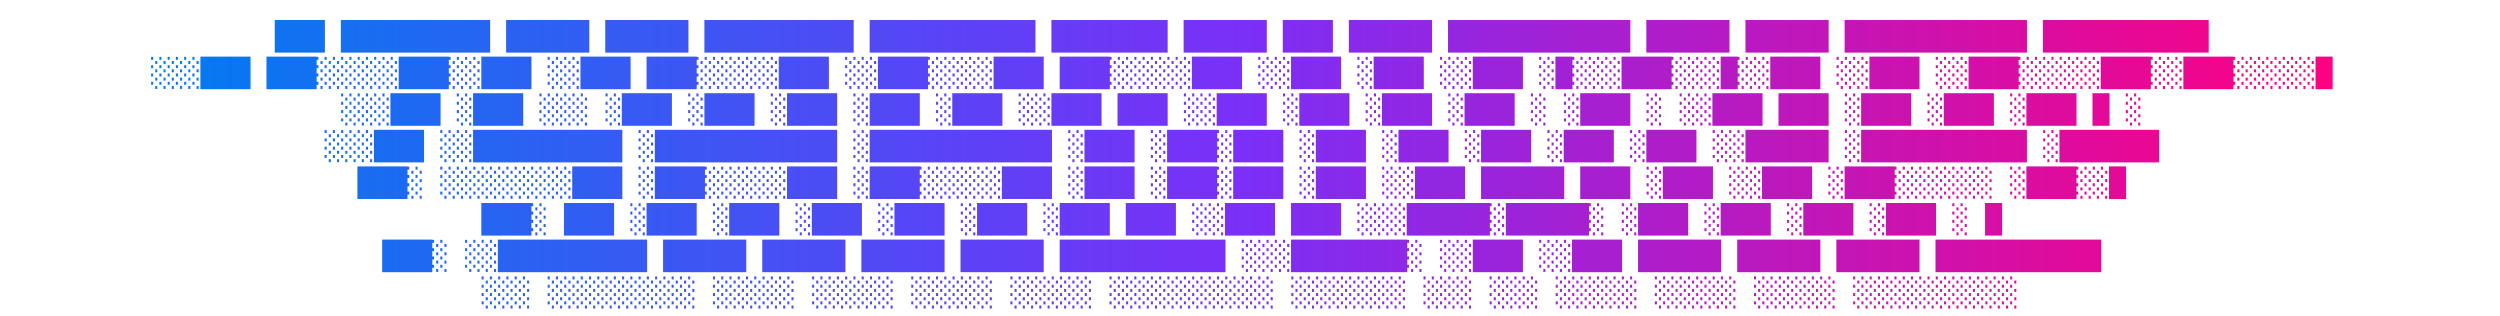
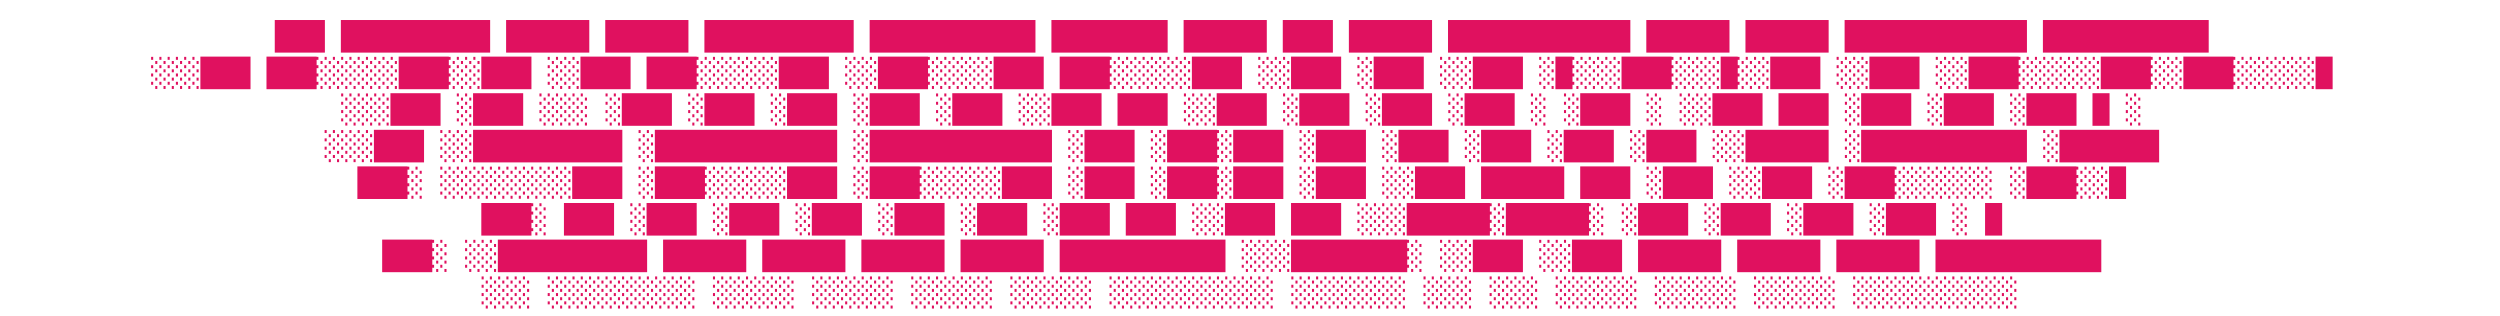
<svg xmlns="http://www.w3.org/2000/svg" width="1093" height="138" viewBox="0 0 1093 138">
  <defs>
    <linearGradient id="grad" x1="0%" y1="0%" x2="100%" y2="0%">
-       <stop offset="0%" stop-color="#007cf0" />
-       <stop offset="50%" stop-color="#7b2ff7" />
-       <stop offset="100%" stop-color="#ff0080" />
+       <stop offset="0%" stop-color="#e0115f" />
    </linearGradient>
  </defs>
  <style>
    .ascii {
      font-family: ui-monospace, 'Cascadia Code', 'Source Code Pro', Menlo, Consolas, monospace;
      font-size: 12px;
      fill: url(#grad);
      white-space: pre;
    }
  </style>
  <text x="50%" text-anchor="middle" class="ascii">
    <tspan x="50%" y="20"> ███           █████████  █████   █████   █████████   ██████████      ███████    █████   ███   █████ ███████████ █████ █████ ███████████  ██████████</tspan>
    <tspan x="50%" y="36">░░░███        ███░░░░░███░░███   ░░███   ███░░░░░███ ░░███░░░░███   ███░░░░░███ ░░███   ░███  ░░███ ░█░░░███░░░█░░███ ░░███ ░░███░░░░░███░░███░░░░░█</tspan>
    <tspan x="50%" y="52">  ░░░███     ░███    ░░░  ░███    ░███  ░███    ░███  ░███   ░░███ ███     ░░███ ░███   ░███   ░███ ░   ░███  ░  ░░███ ███   ░███    ░███ ░███  █ ░ </tspan>
    <tspan x="50%" y="68">    ░░░███   ░░█████████  ░███████████  ░███████████  ░███    ░███░███      ░███ ░███   ░███   ░███     ░███      ░░█████    ░██████████  ░██████   </tspan>
    <tspan x="50%" y="84">     ███░     ░░░░░░░░███ ░███░░░░░███  ░███░░░░░███  ░███    ░███░███      ░███ ░░███  █████  ███      ░███       ░░███     ░███░░░░░░   ░███░░█   </tspan>
    <tspan x="50%" y="100">   ███░       ███    ░███ ░███    ░███  ░███    ░███  ░███    ███ ░░███     ███   ░░░█████░█████░       ░███        ░███     ░███         ░███ ░   █</tspan>
    <tspan x="50%" y="116"> ███░        ░░█████████  █████   █████ █████   █████ ██████████   ░░░███████░      ░░███ ░░███         █████       █████    █████        ██████████</tspan>
    <tspan x="50%" y="132">░░░           ░░░░░░░░░  ░░░░░   ░░░░░ ░░░░░   ░░░░░ ░░░░░░░░░░      ░░░░░░░         ░░░   ░░░         ░░░░░       ░░░░░    ░░░░░        ░░░░░░░░░░ </tspan>
  </text>
</svg>
